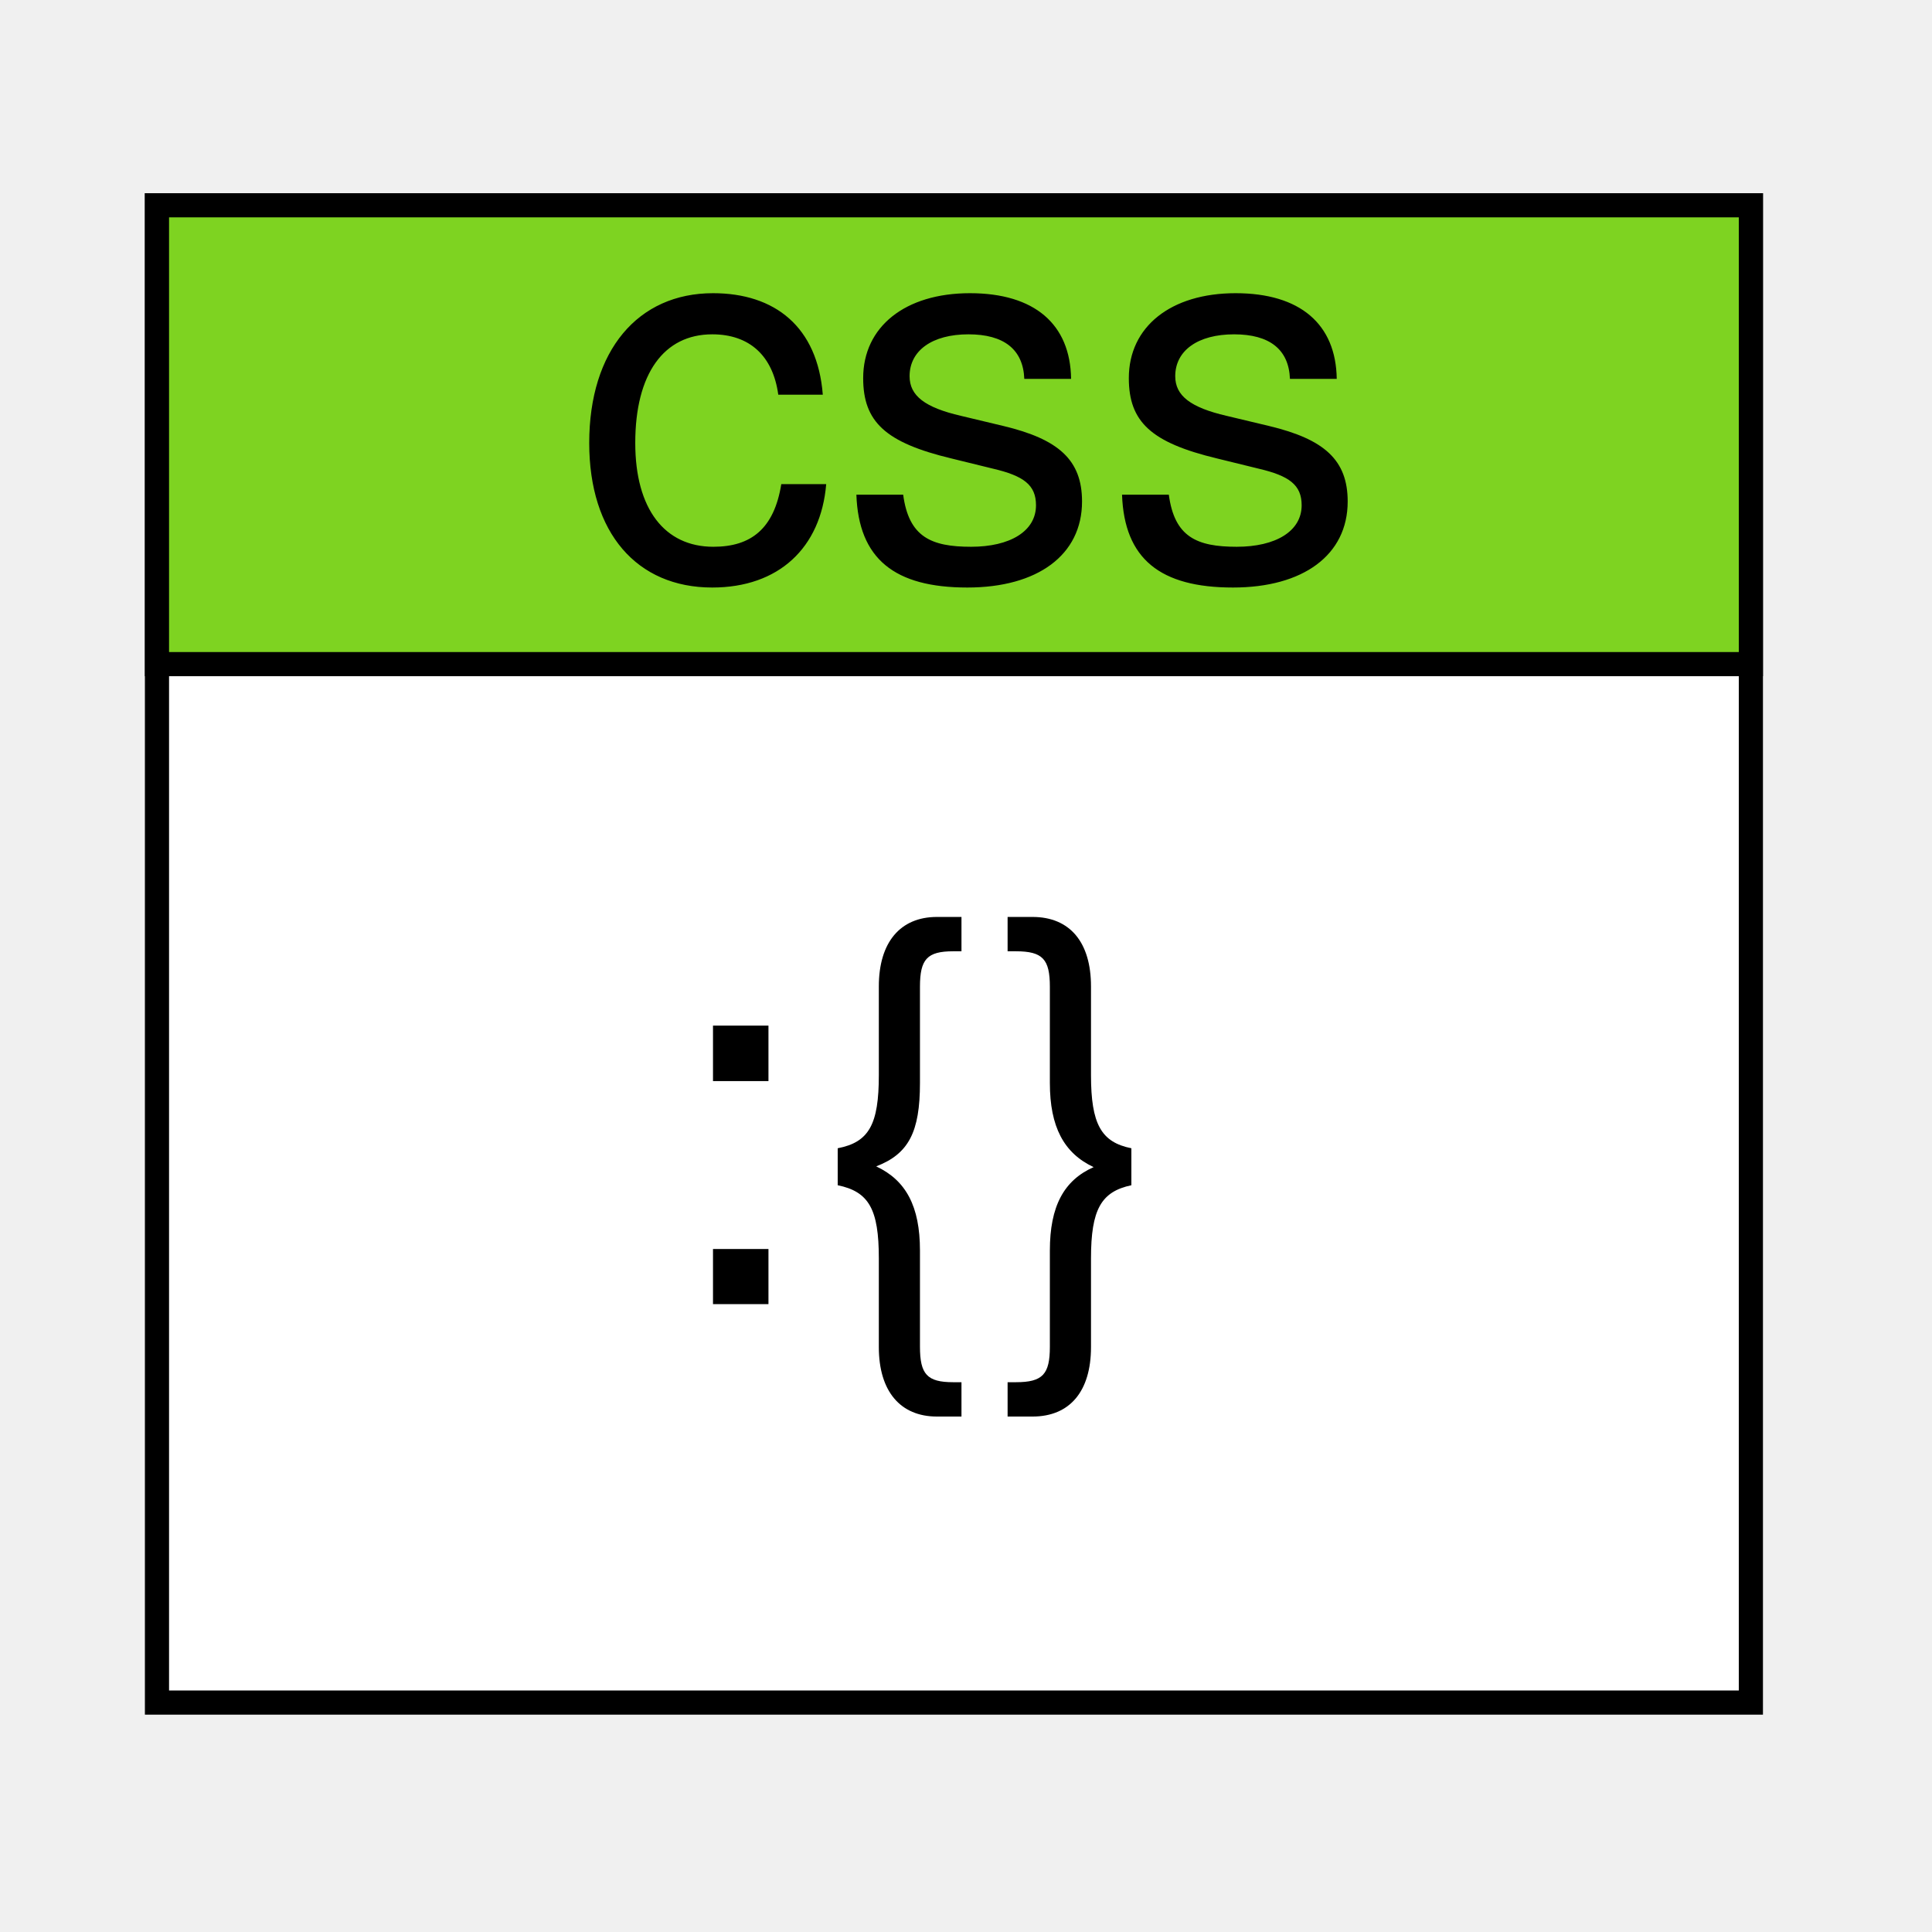
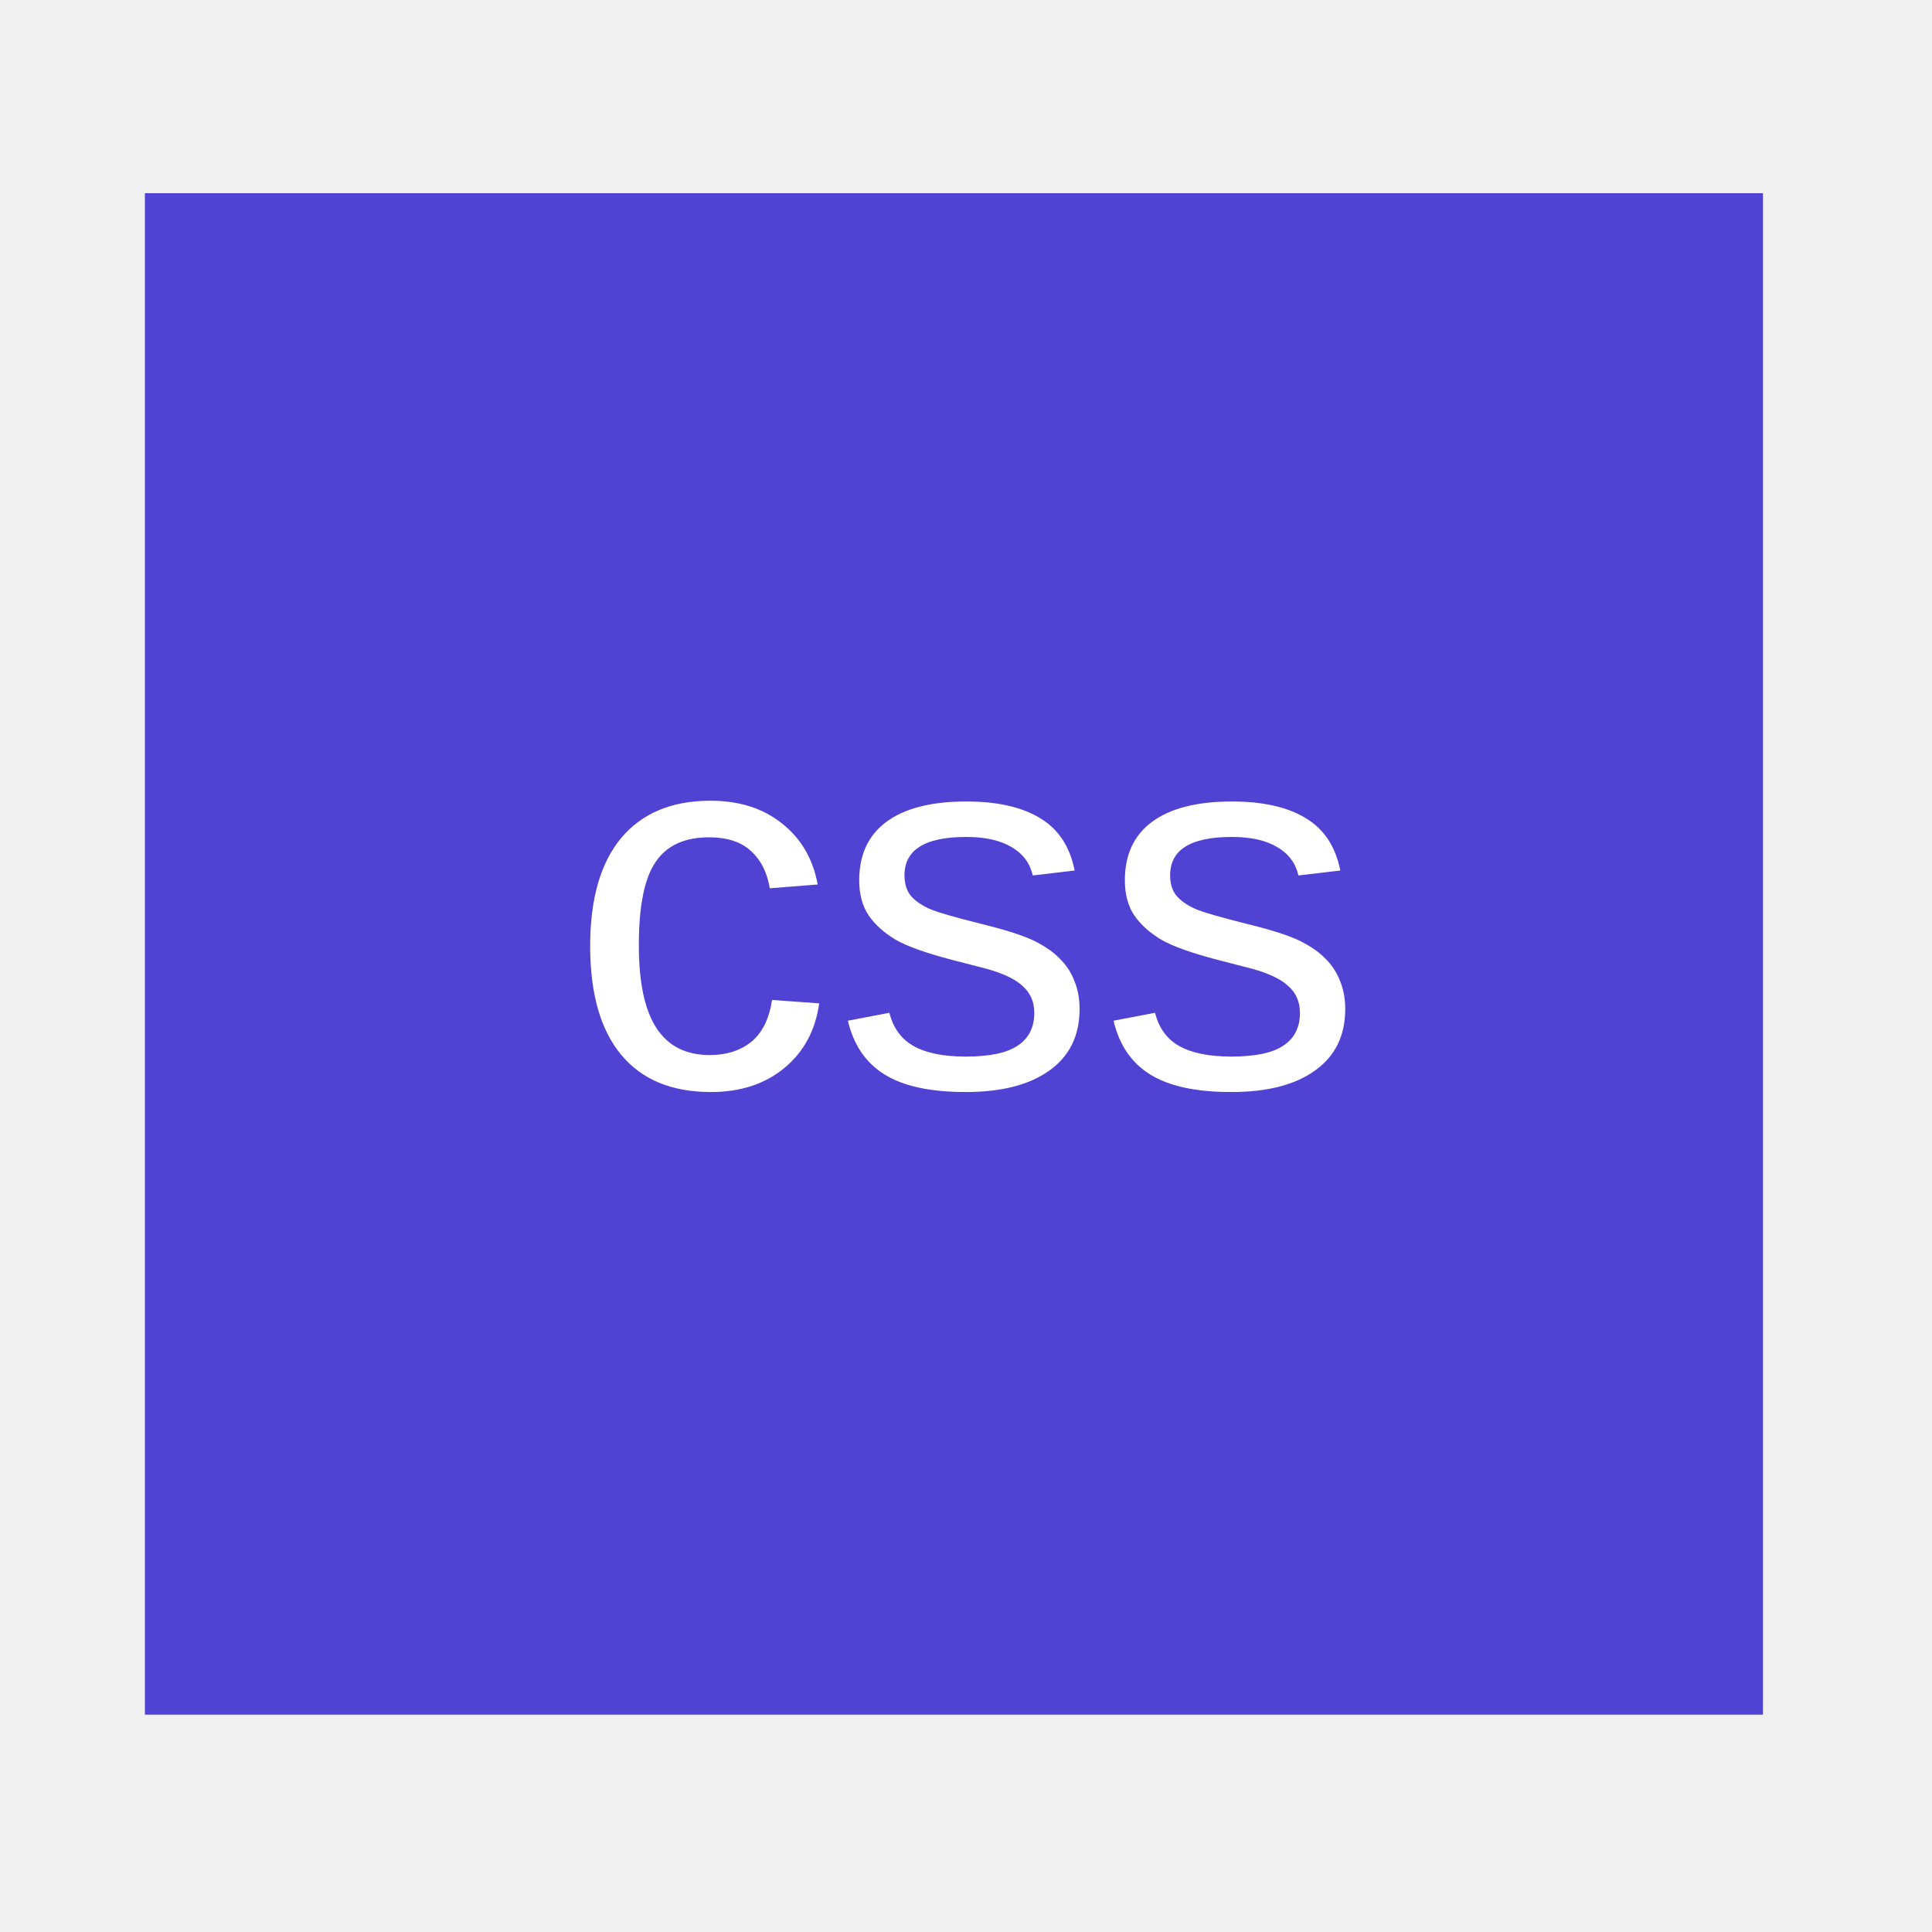
<svg xmlns="http://www.w3.org/2000/svg" width="80px" height="80px" viewBox="0 0 80 80" version="1.1">
  <g id="css" stroke="none" stroke-width="1" fill="none" fill-rule="evenodd">
-     <rect id="Rectangle" stroke="#000000" fill="#FFFFFF" x="6.5" y="8.5" width="66" height="62" />
-     <rect id="Rectangle" stroke="#000000" fill="#7ED321" x="6.5" y="8.5" width="66" height="19" />
-     <text font-family="HelveticaNeue-Light, Helvetica Neue" font-size="22" font-weight="300" fill="#000000">
-       <tspan x="23.709" y="24">css</tspan>
-     </text>
-     <text id=":{}" font-family="HelveticaNeue-Light, Helvetica Neue" font-size="22" font-weight="300" fill="#000000">
-       <tspan x="27.616" y="54">:{}</tspan>
+     <rect id="Rectangle" fill="#5042D3" x="6" y="8" width="67" height="63" />
+     <text font-family="ArialMT, Arial" font-size="22" font-weight="normal" fill="#FFFFFF">
+       <tspan x="23.5" y="45">css</tspan>
    </text>
  </g>
</svg>
